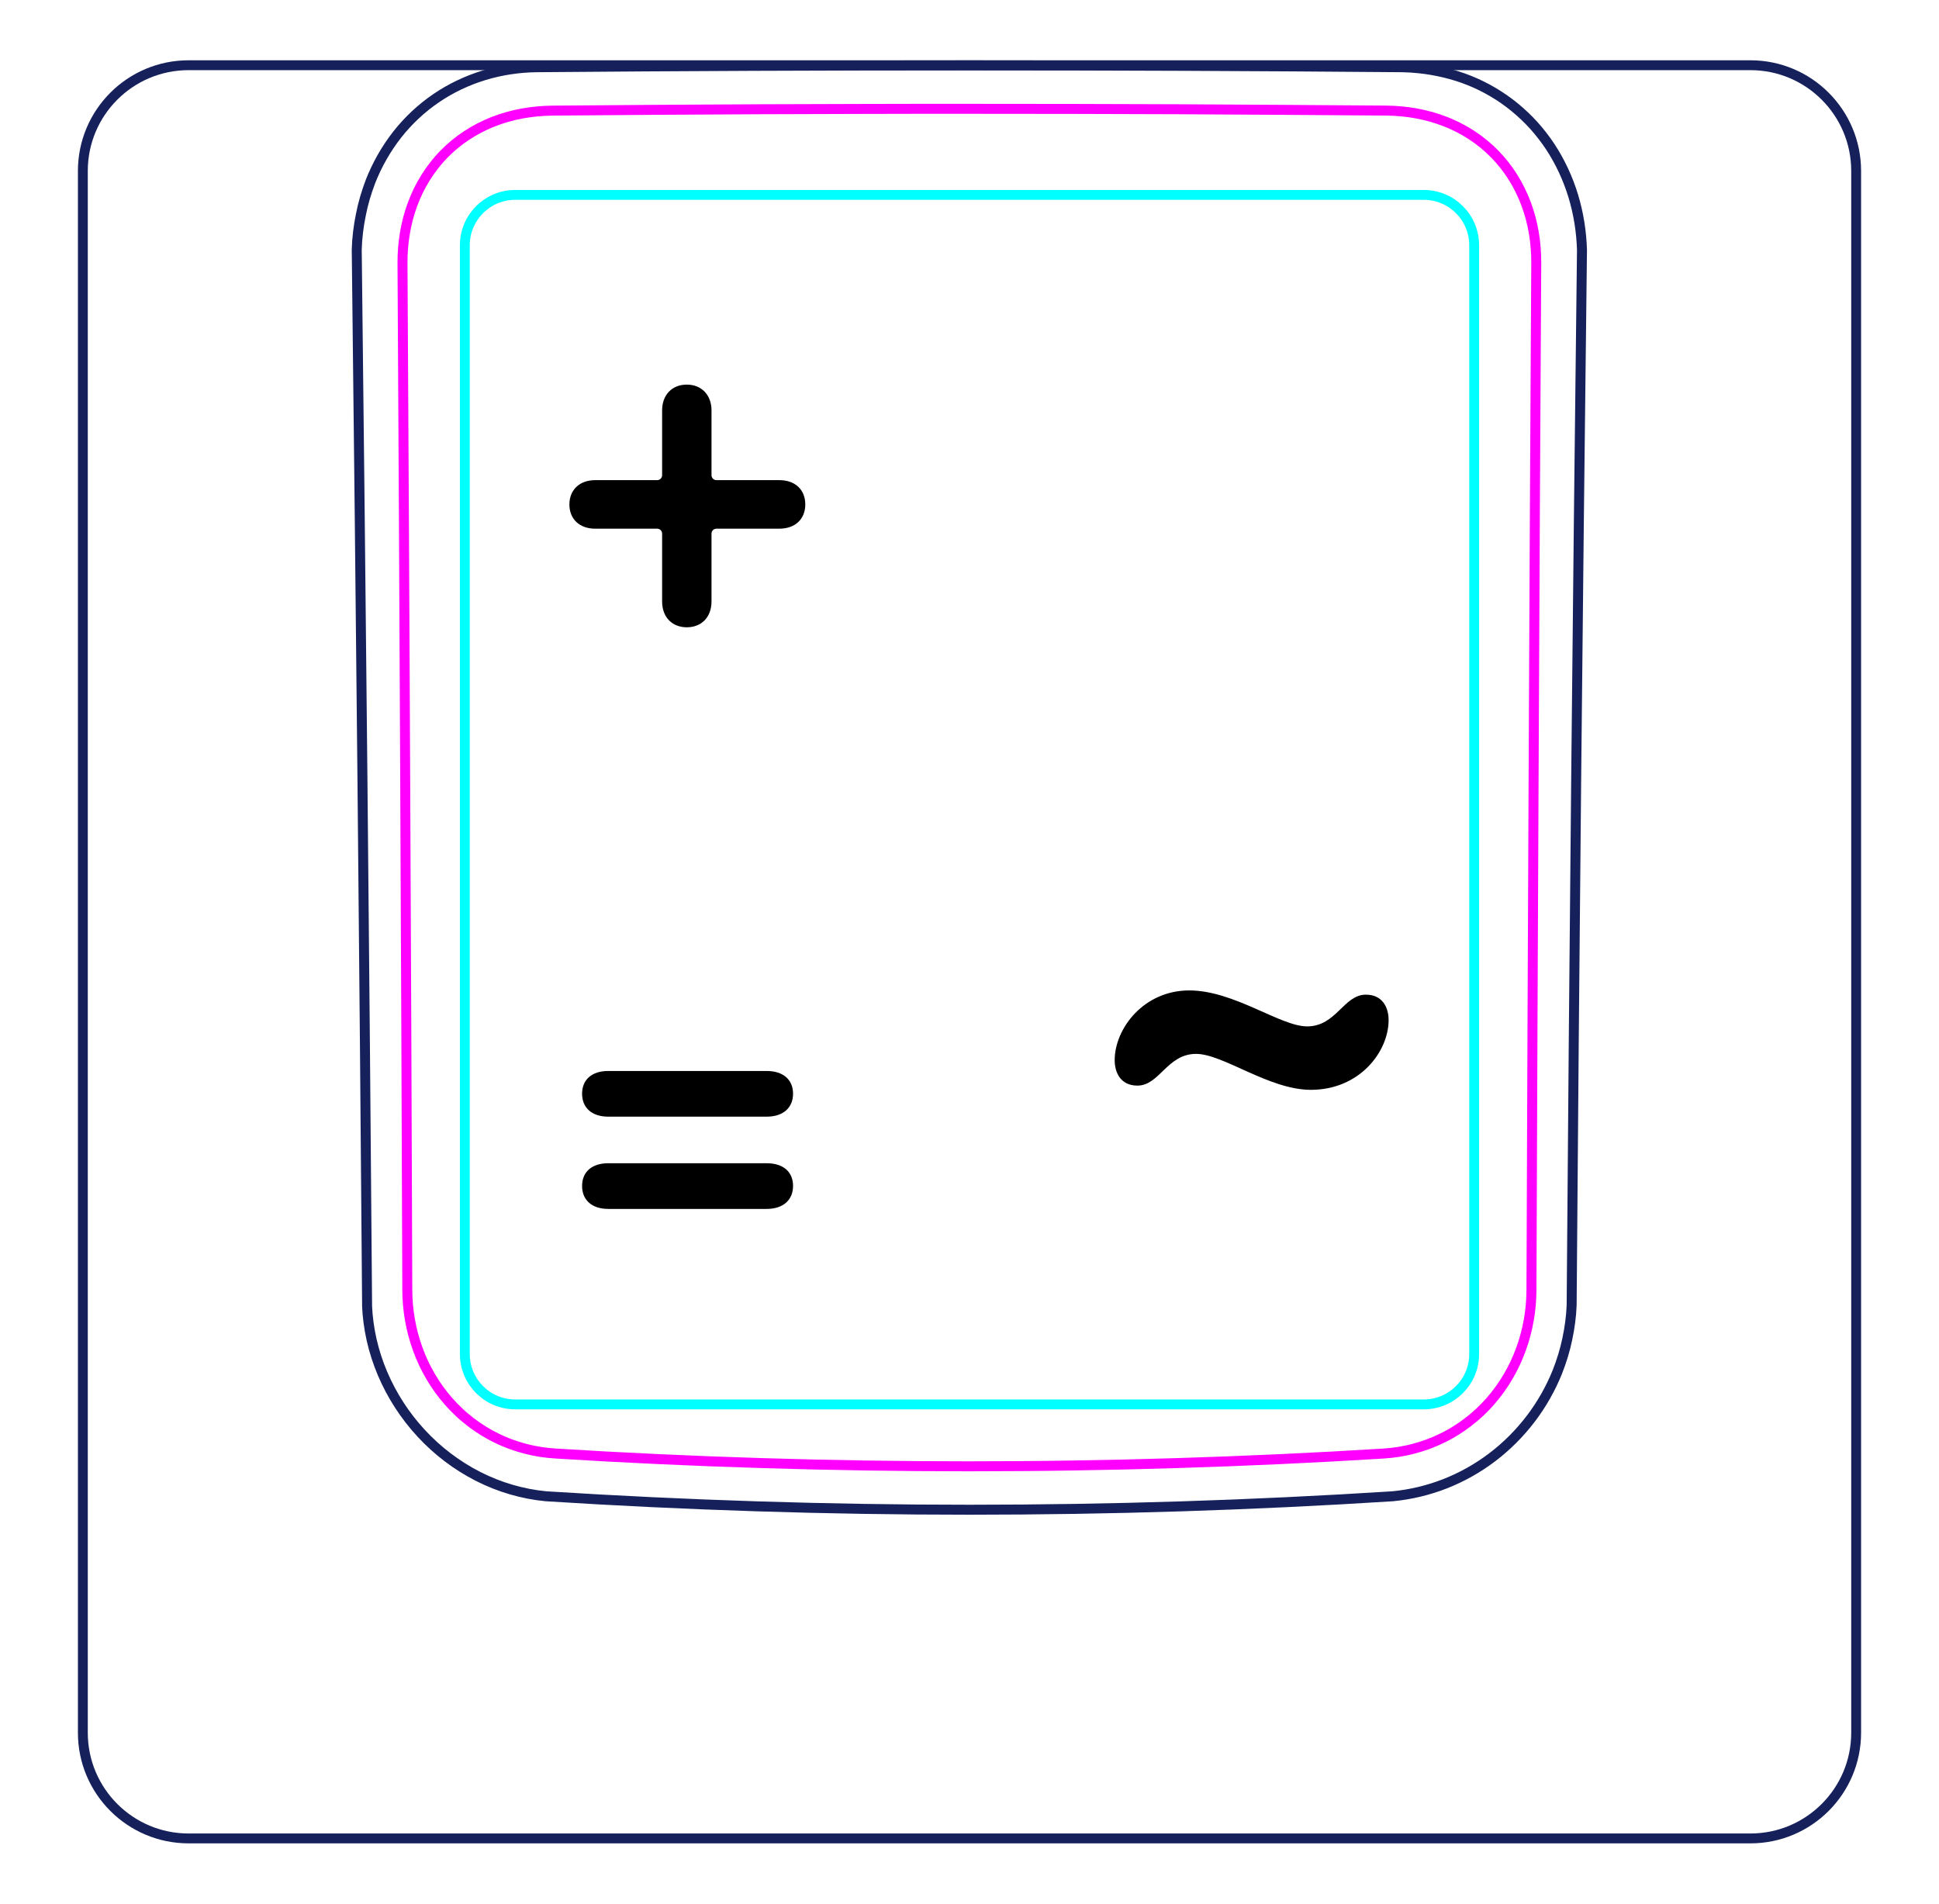
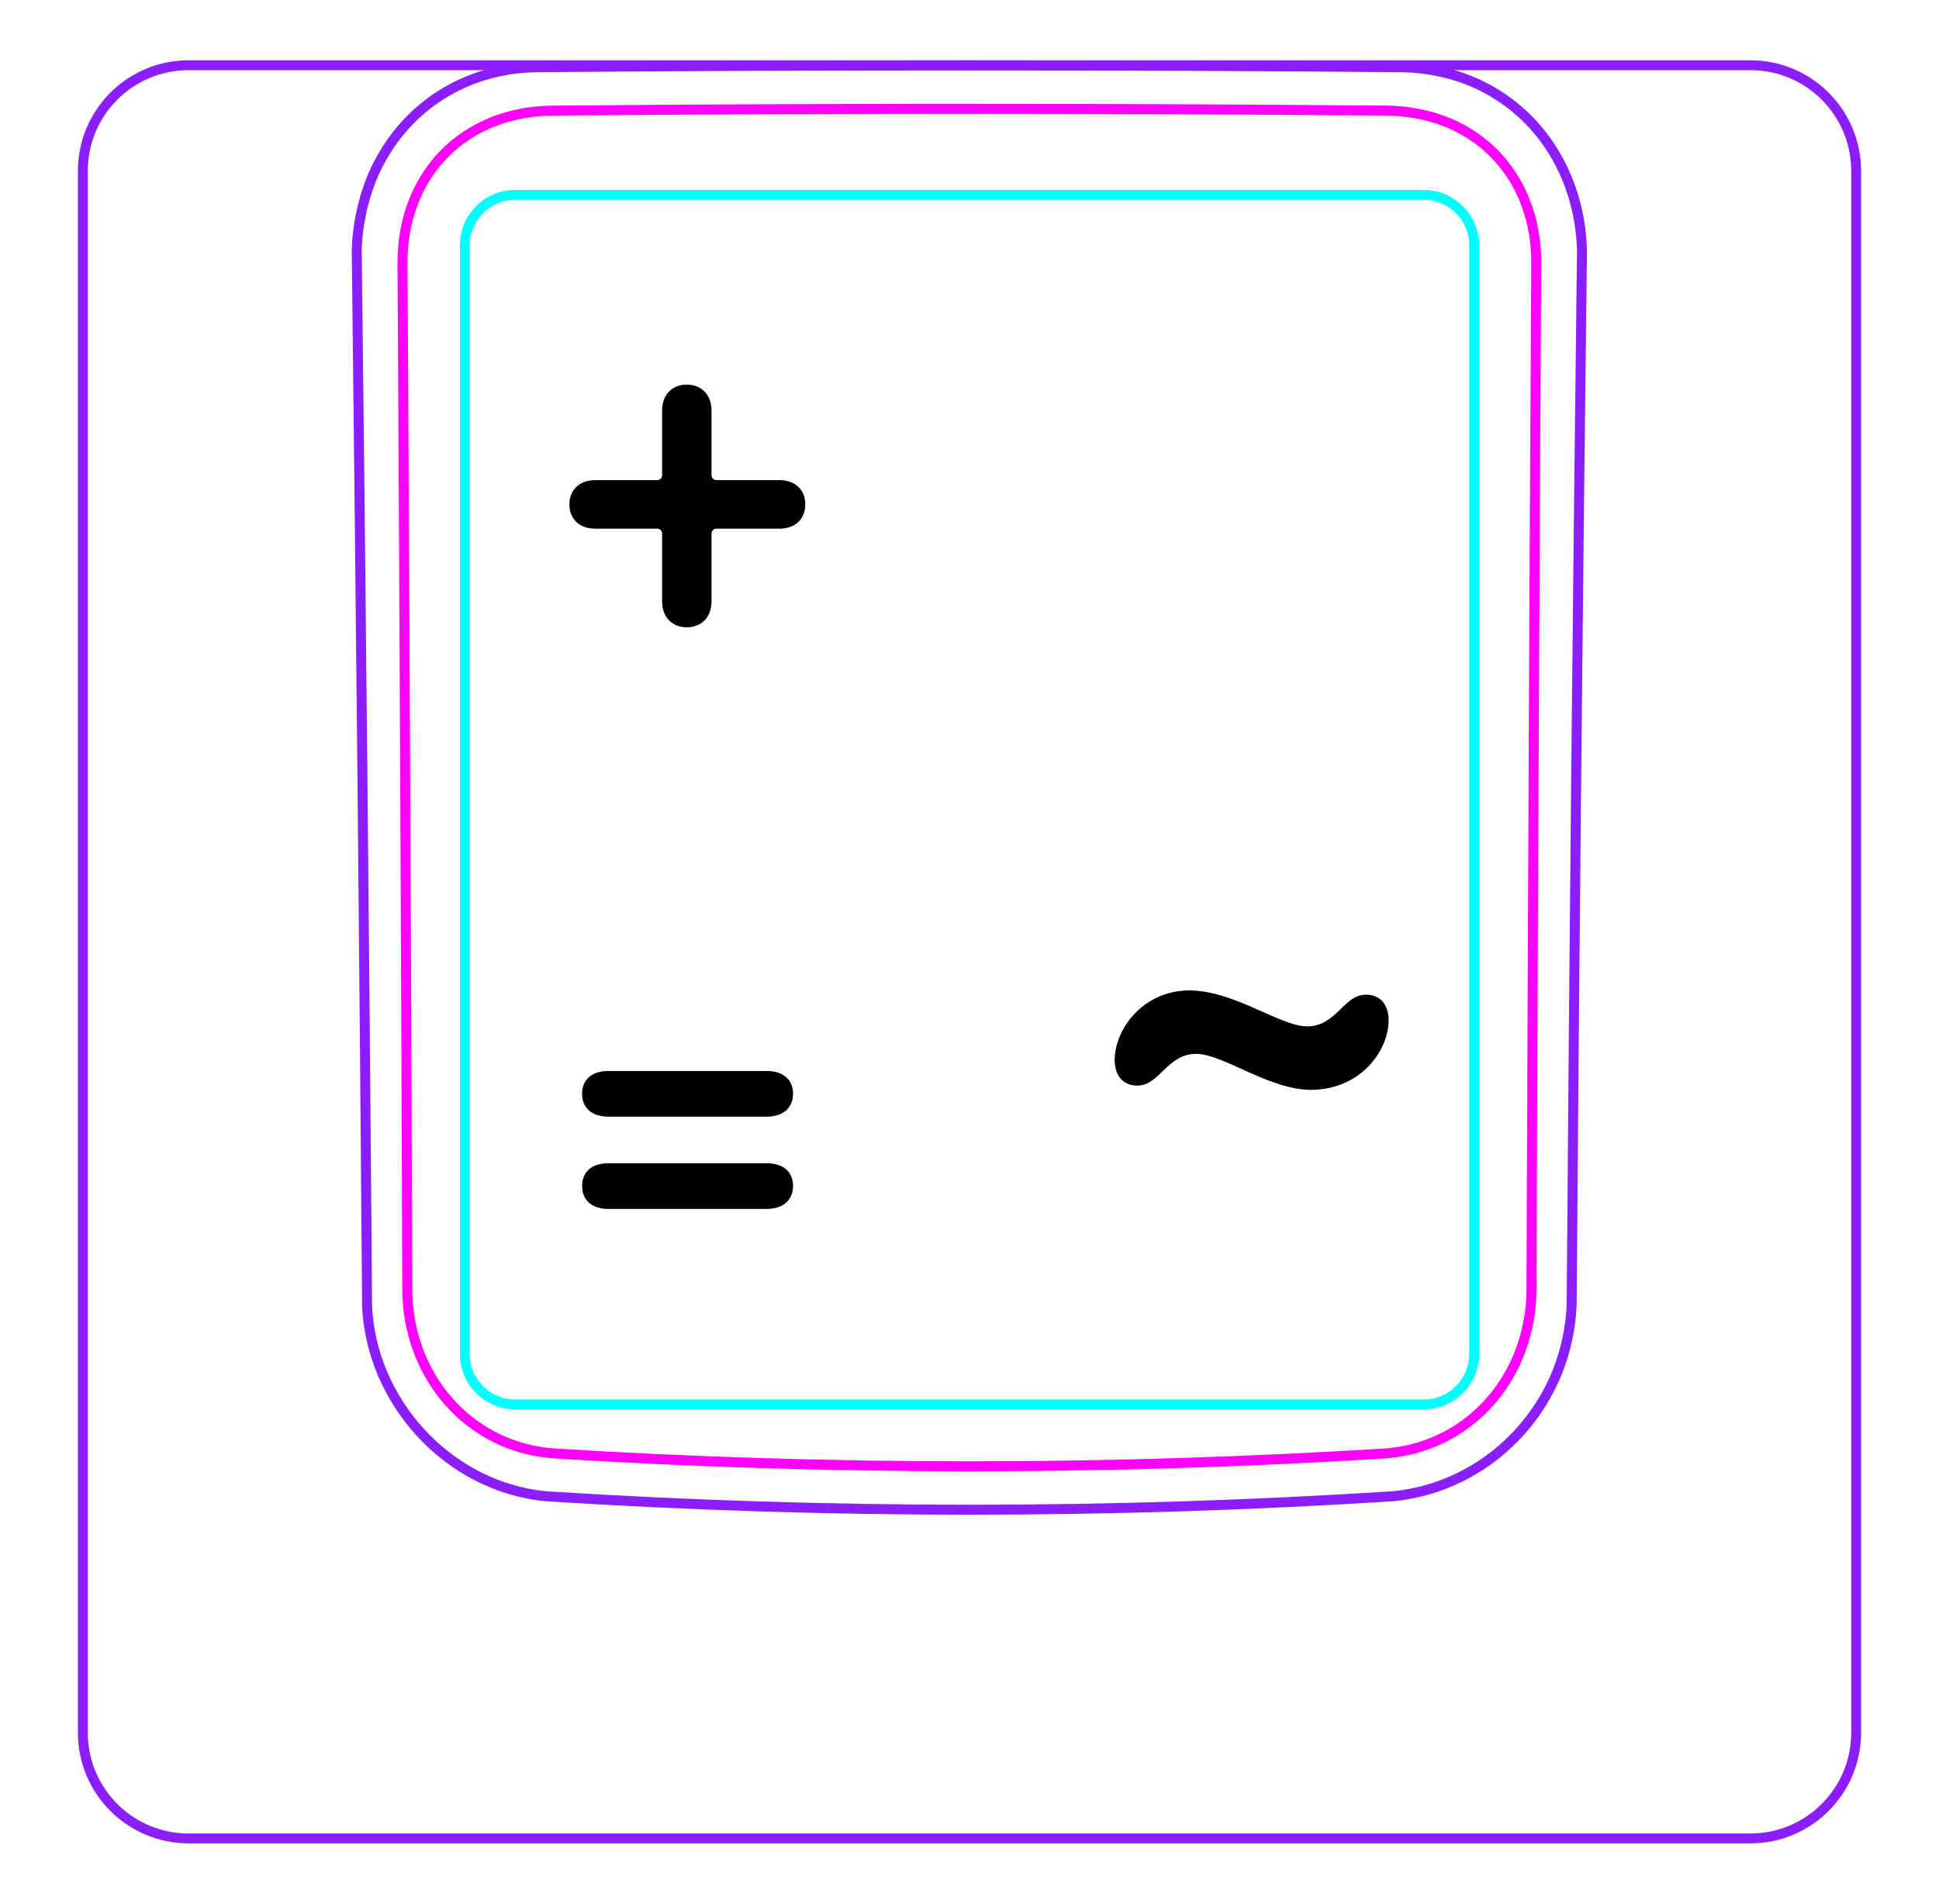
<svg xmlns="http://www.w3.org/2000/svg" width="55" height="54" viewBox="0 0 55 54" fill="none">
-   <rect x="2.35" y="1.85" width="50.3" height="50.3" rx="3" stroke="#16215B" stroke-width="0.28" />
-   <path d="M10.413 37.048C10.335 27.061 10.236 17.073 10.119 7.085L10.119 7.082C10.123 6.916 10.136 6.75 10.156 6.584C10.176 6.419 10.202 6.255 10.236 6.092C10.268 5.93 10.306 5.769 10.353 5.61C10.4 5.452 10.452 5.296 10.511 5.142C10.698 4.668 10.954 4.217 11.27 3.814C11.583 3.417 11.956 3.068 12.373 2.784C12.787 2.502 13.246 2.284 13.726 2.137C14.208 1.99 14.712 1.914 15.214 1.907C19.308 1.872 23.402 1.855 27.496 1.855C31.589 1.855 35.683 1.872 39.778 1.907C39.94 1.91 40.102 1.921 40.264 1.938C40.504 1.964 40.743 2.005 40.98 2.062C41.214 2.119 41.445 2.19 41.67 2.28C41.904 2.373 42.129 2.484 42.345 2.611C42.562 2.739 42.769 2.883 42.963 3.042C43.158 3.202 43.342 3.377 43.511 3.563C43.679 3.752 43.836 3.954 43.976 4.166C44.257 4.595 44.475 5.065 44.625 5.557C44.776 6.054 44.858 6.574 44.873 7.093C44.752 17.07 44.654 27.047 44.58 37.025C44.574 37.185 44.56 37.345 44.539 37.504C44.518 37.665 44.491 37.824 44.457 37.981C44.424 38.14 44.384 38.298 44.336 38.454C44.289 38.61 44.235 38.764 44.175 38.916C43.984 39.391 43.728 39.841 43.417 40.249C43.103 40.66 42.735 41.029 42.324 41.34C41.915 41.65 41.462 41.904 40.984 42.091C40.51 42.276 40.01 42.395 39.506 42.444C31.507 42.953 23.484 42.953 15.485 42.444C15.153 42.412 14.823 42.348 14.502 42.254C14.179 42.16 13.865 42.035 13.563 41.882C12.96 41.575 12.409 41.157 11.948 40.658C11.487 40.161 11.113 39.582 10.849 38.96C10.719 38.652 10.615 38.333 10.541 38.006C10.469 37.684 10.424 37.355 10.411 37.025" stroke="#16215B" stroke-width="0.283" stroke-miterlimit="10" />
+   <rect x="2.35" y="1.85" width="50.3" height="50.3" rx="3" stroke="#8B1EFF" stroke-width="0.28" />
+   <path d="M10.413 37.048C10.335 27.061 10.236 17.073 10.119 7.085L10.119 7.082C10.123 6.916 10.136 6.75 10.156 6.584C10.176 6.419 10.202 6.255 10.236 6.092C10.268 5.93 10.306 5.769 10.353 5.61C10.4 5.452 10.452 5.296 10.511 5.142C10.698 4.668 10.954 4.217 11.27 3.814C11.583 3.417 11.956 3.068 12.373 2.784C12.787 2.502 13.246 2.284 13.726 2.137C14.208 1.99 14.712 1.914 15.214 1.907C19.308 1.872 23.402 1.855 27.496 1.855C31.589 1.855 35.683 1.872 39.778 1.907C39.94 1.91 40.102 1.921 40.264 1.938C40.504 1.964 40.743 2.005 40.98 2.062C41.214 2.119 41.445 2.19 41.67 2.28C41.904 2.373 42.129 2.484 42.345 2.611C42.562 2.739 42.769 2.883 42.963 3.042C43.158 3.202 43.342 3.377 43.511 3.563C43.679 3.752 43.836 3.954 43.976 4.166C44.257 4.595 44.475 5.065 44.625 5.557C44.776 6.054 44.858 6.574 44.873 7.093C44.752 17.07 44.654 27.047 44.58 37.025C44.574 37.185 44.56 37.345 44.539 37.504C44.518 37.665 44.491 37.824 44.457 37.981C44.424 38.14 44.384 38.298 44.336 38.454C44.289 38.61 44.235 38.764 44.175 38.916C43.984 39.391 43.728 39.841 43.417 40.249C43.103 40.66 42.735 41.029 42.324 41.34C41.915 41.65 41.462 41.904 40.984 42.091C40.51 42.276 40.01 42.395 39.506 42.444C31.507 42.953 23.484 42.953 15.485 42.444C15.153 42.412 14.823 42.348 14.502 42.254C14.179 42.16 13.865 42.035 13.563 41.882C12.96 41.575 12.409 41.157 11.948 40.658C11.487 40.161 11.113 39.582 10.849 38.96C10.719 38.652 10.615 38.333 10.541 38.006C10.469 37.684 10.424 37.355 10.411 37.025" stroke="#8B1EFF" stroke-width="0.283" stroke-miterlimit="10" />
  <rect x="13.185" y="5.528" width="28.63" height="34.31" rx="1.43" stroke="#00FFFF" stroke-width="0.28" />
  <path d="M43.44 36.584C43.458 31.732 43.478 26.879 43.501 22.027C43.522 17.174 43.547 12.322 43.576 7.469C43.577 7.324 43.572 7.18 43.56 7.037C43.55 6.894 43.532 6.751 43.508 6.61C43.461 6.328 43.389 6.054 43.29 5.789C43.265 5.723 43.239 5.657 43.211 5.592C43.182 5.526 43.153 5.461 43.122 5.398C43.059 5.27 42.991 5.147 42.916 5.028C42.767 4.79 42.594 4.57 42.394 4.366C42.196 4.163 41.978 3.986 41.744 3.833C41.627 3.757 41.506 3.686 41.38 3.622C41.317 3.59 41.254 3.559 41.188 3.53C41.124 3.5 41.057 3.473 40.991 3.447C40.724 3.343 40.451 3.268 40.172 3.217C39.893 3.166 39.608 3.14 39.317 3.137C38.338 3.13 37.357 3.122 36.374 3.116C35.39 3.109 34.406 3.104 33.421 3.099C31.45 3.091 29.476 3.087 27.499 3.087C27.004 3.087 26.51 3.087 26.015 3.087C25.521 3.088 25.026 3.089 24.531 3.09C23.542 3.092 22.554 3.095 21.569 3.099C19.597 3.108 17.633 3.121 15.676 3.138C15.53 3.139 15.386 3.147 15.241 3.16C15.098 3.174 14.954 3.193 14.813 3.219C14.53 3.271 14.256 3.348 13.991 3.452C13.925 3.478 13.86 3.505 13.795 3.535C13.73 3.564 13.665 3.596 13.602 3.628C13.475 3.694 13.354 3.765 13.236 3.843C13.001 3.997 12.784 4.176 12.586 4.38C12.537 4.43 12.489 4.483 12.443 4.536C12.397 4.589 12.352 4.643 12.309 4.699C12.223 4.809 12.143 4.924 12.069 5.042C11.995 5.161 11.928 5.284 11.865 5.41C11.835 5.473 11.806 5.537 11.778 5.603C11.75 5.668 11.724 5.735 11.699 5.802C11.601 6.068 11.53 6.341 11.484 6.619C11.438 6.897 11.415 7.181 11.417 7.47C11.445 12.322 11.471 17.174 11.493 22.027C11.517 26.879 11.536 31.732 11.553 36.584C11.554 36.871 11.578 37.155 11.628 37.439C11.641 37.51 11.655 37.581 11.67 37.651C11.686 37.721 11.702 37.791 11.721 37.86C11.758 37.999 11.801 38.135 11.85 38.27C11.899 38.405 11.953 38.538 12.015 38.668C12.046 38.733 12.077 38.798 12.112 38.862C12.146 38.926 12.181 38.99 12.218 39.053C12.365 39.303 12.533 39.536 12.724 39.753C12.819 39.861 12.92 39.965 13.027 40.065C13.079 40.115 13.134 40.163 13.19 40.21C13.245 40.257 13.301 40.302 13.359 40.346C13.588 40.521 13.832 40.672 14.092 40.798C14.157 40.83 14.223 40.86 14.29 40.888C14.357 40.917 14.424 40.943 14.492 40.968C14.628 41.018 14.765 41.061 14.904 41.097C15.18 41.169 15.463 41.213 15.751 41.231C16.724 41.292 17.699 41.345 18.677 41.39C19.653 41.436 20.632 41.473 21.611 41.503C23.568 41.564 25.529 41.594 27.494 41.594C27.985 41.594 28.477 41.592 28.968 41.588C29.459 41.585 29.951 41.579 30.442 41.571C31.425 41.556 32.406 41.534 33.386 41.503C35.344 41.443 37.296 41.353 39.242 41.232C39.387 41.223 39.53 41.207 39.673 41.185C39.744 41.173 39.815 41.16 39.887 41.145C39.957 41.13 40.028 41.114 40.097 41.095C40.377 41.023 40.646 40.923 40.905 40.796C40.971 40.765 41.034 40.732 41.097 40.697C41.161 40.662 41.224 40.625 41.286 40.586C41.41 40.51 41.529 40.427 41.643 40.339C41.873 40.164 42.083 39.967 42.274 39.749C42.322 39.694 42.368 39.638 42.414 39.581C42.459 39.524 42.503 39.466 42.545 39.407C42.63 39.29 42.708 39.169 42.78 39.045C42.926 38.797 43.047 38.538 43.145 38.266C43.17 38.198 43.193 38.129 43.215 38.06C43.236 37.991 43.256 37.922 43.274 37.853C43.311 37.714 43.342 37.575 43.366 37.435C43.415 37.154 43.439 36.871 43.44 36.584Z" stroke="#FF00FF" stroke-width="0.283" stroke-miterlimit="10" stroke-linecap="round" stroke-linejoin="round" />
  <path d="M39.388 28.935C39.388 29.835 38.563 30.915 37.183 30.915C35.998 30.915 34.693 29.895 33.928 29.895C33.103 29.895 32.893 30.795 32.263 30.795C31.783 30.795 31.618 30.42 31.618 30.075C31.618 29.175 32.443 28.095 33.733 28.095C35.008 28.095 36.313 29.115 37.078 29.115C37.903 29.115 38.113 28.215 38.743 28.215C39.223 28.215 39.388 28.59 39.388 28.935Z" fill="black" />
  <path d="M20.182 17.062C20.182 17.508 19.897 17.794 19.481 17.794C19.066 17.794 18.781 17.508 18.781 17.062V15.137C18.781 15.059 18.718 14.997 18.641 14.997H16.883C16.437 14.997 16.151 14.724 16.151 14.309C16.151 13.899 16.437 13.62 16.883 13.62H18.641C18.718 13.62 18.781 13.557 18.781 13.48V11.642C18.781 11.202 19.06 10.91 19.481 10.91C19.897 10.91 20.182 11.202 20.182 11.642V13.48C20.182 13.557 20.245 13.62 20.322 13.62H22.105C22.557 13.62 22.842 13.893 22.842 14.309C22.842 14.724 22.557 14.997 22.105 14.997H20.322C20.245 14.997 20.182 15.059 20.182 15.137V17.062Z" fill="black" />
  <path d="M16.511 31.025C16.511 30.634 16.778 30.38 17.255 30.38H21.745C22.223 30.38 22.495 30.634 22.495 31.025C22.495 31.416 22.223 31.676 21.745 31.676H17.255C16.778 31.676 16.511 31.416 16.511 31.025ZM16.511 33.642C16.511 33.251 16.778 32.997 17.255 32.997H21.745C22.223 32.997 22.495 33.245 22.495 33.642C22.495 34.032 22.223 34.293 21.745 34.293H17.255C16.778 34.293 16.511 34.032 16.511 33.642Z" fill="black" />
</svg>
